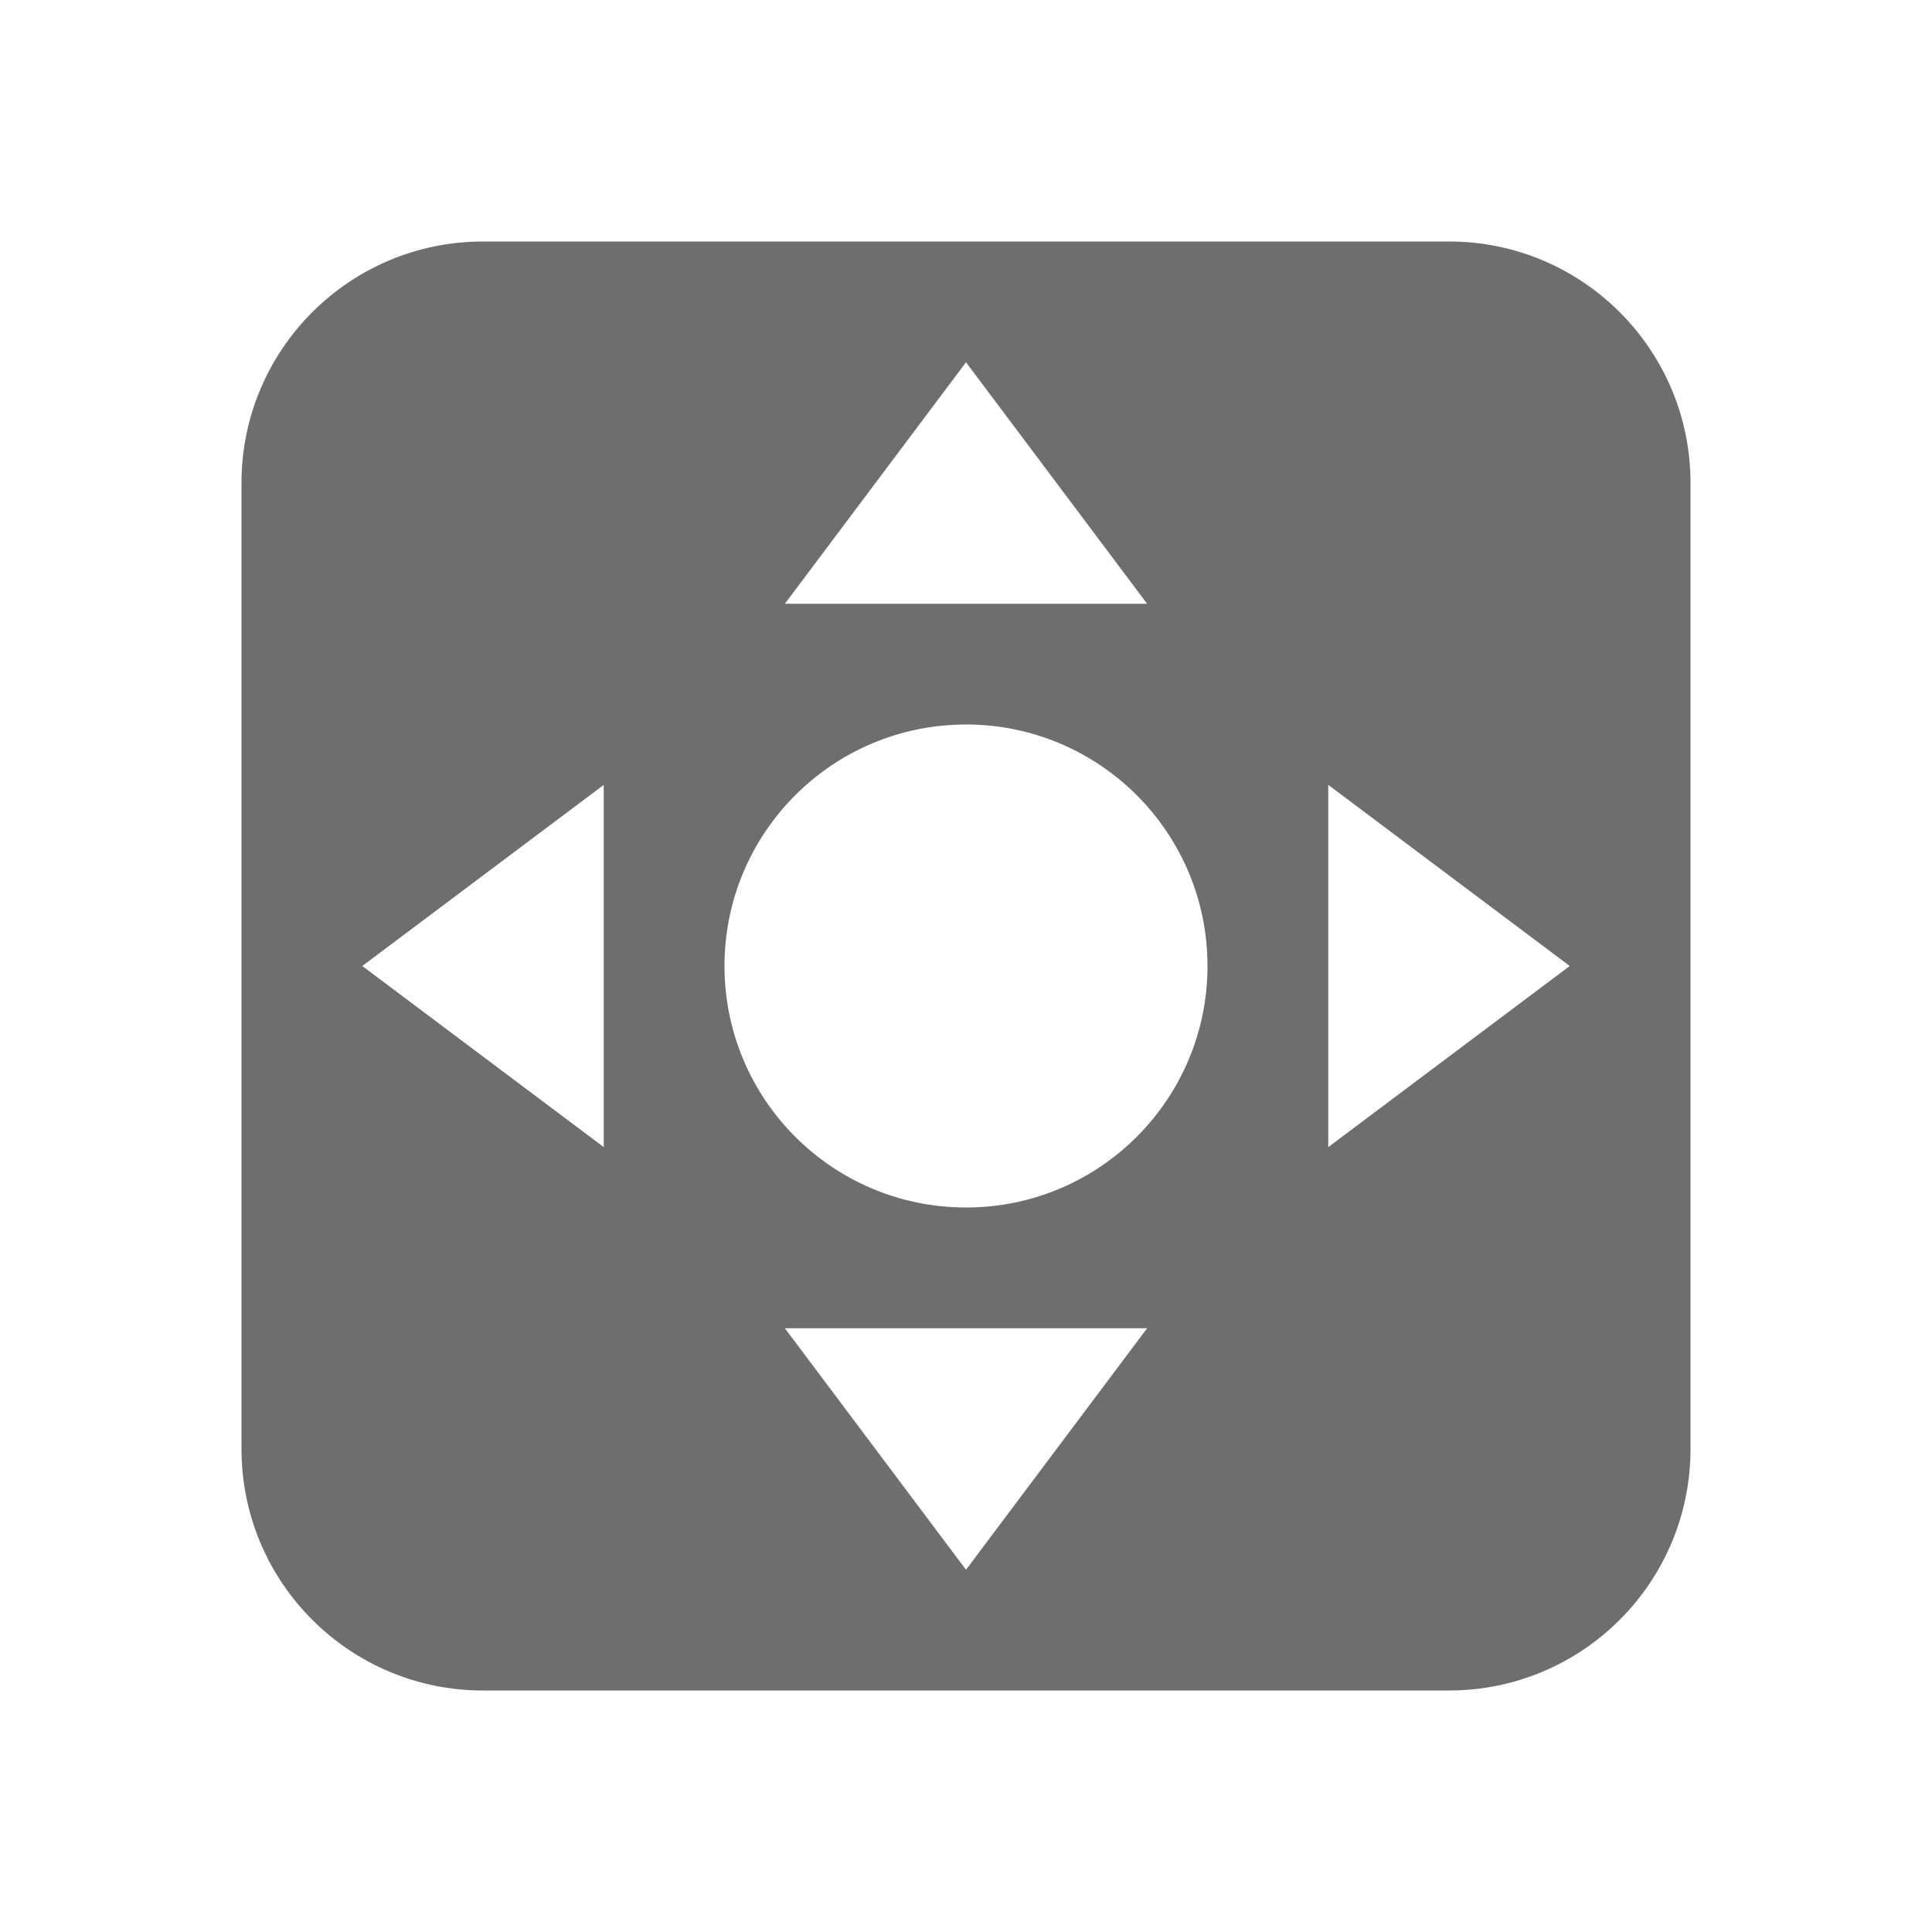
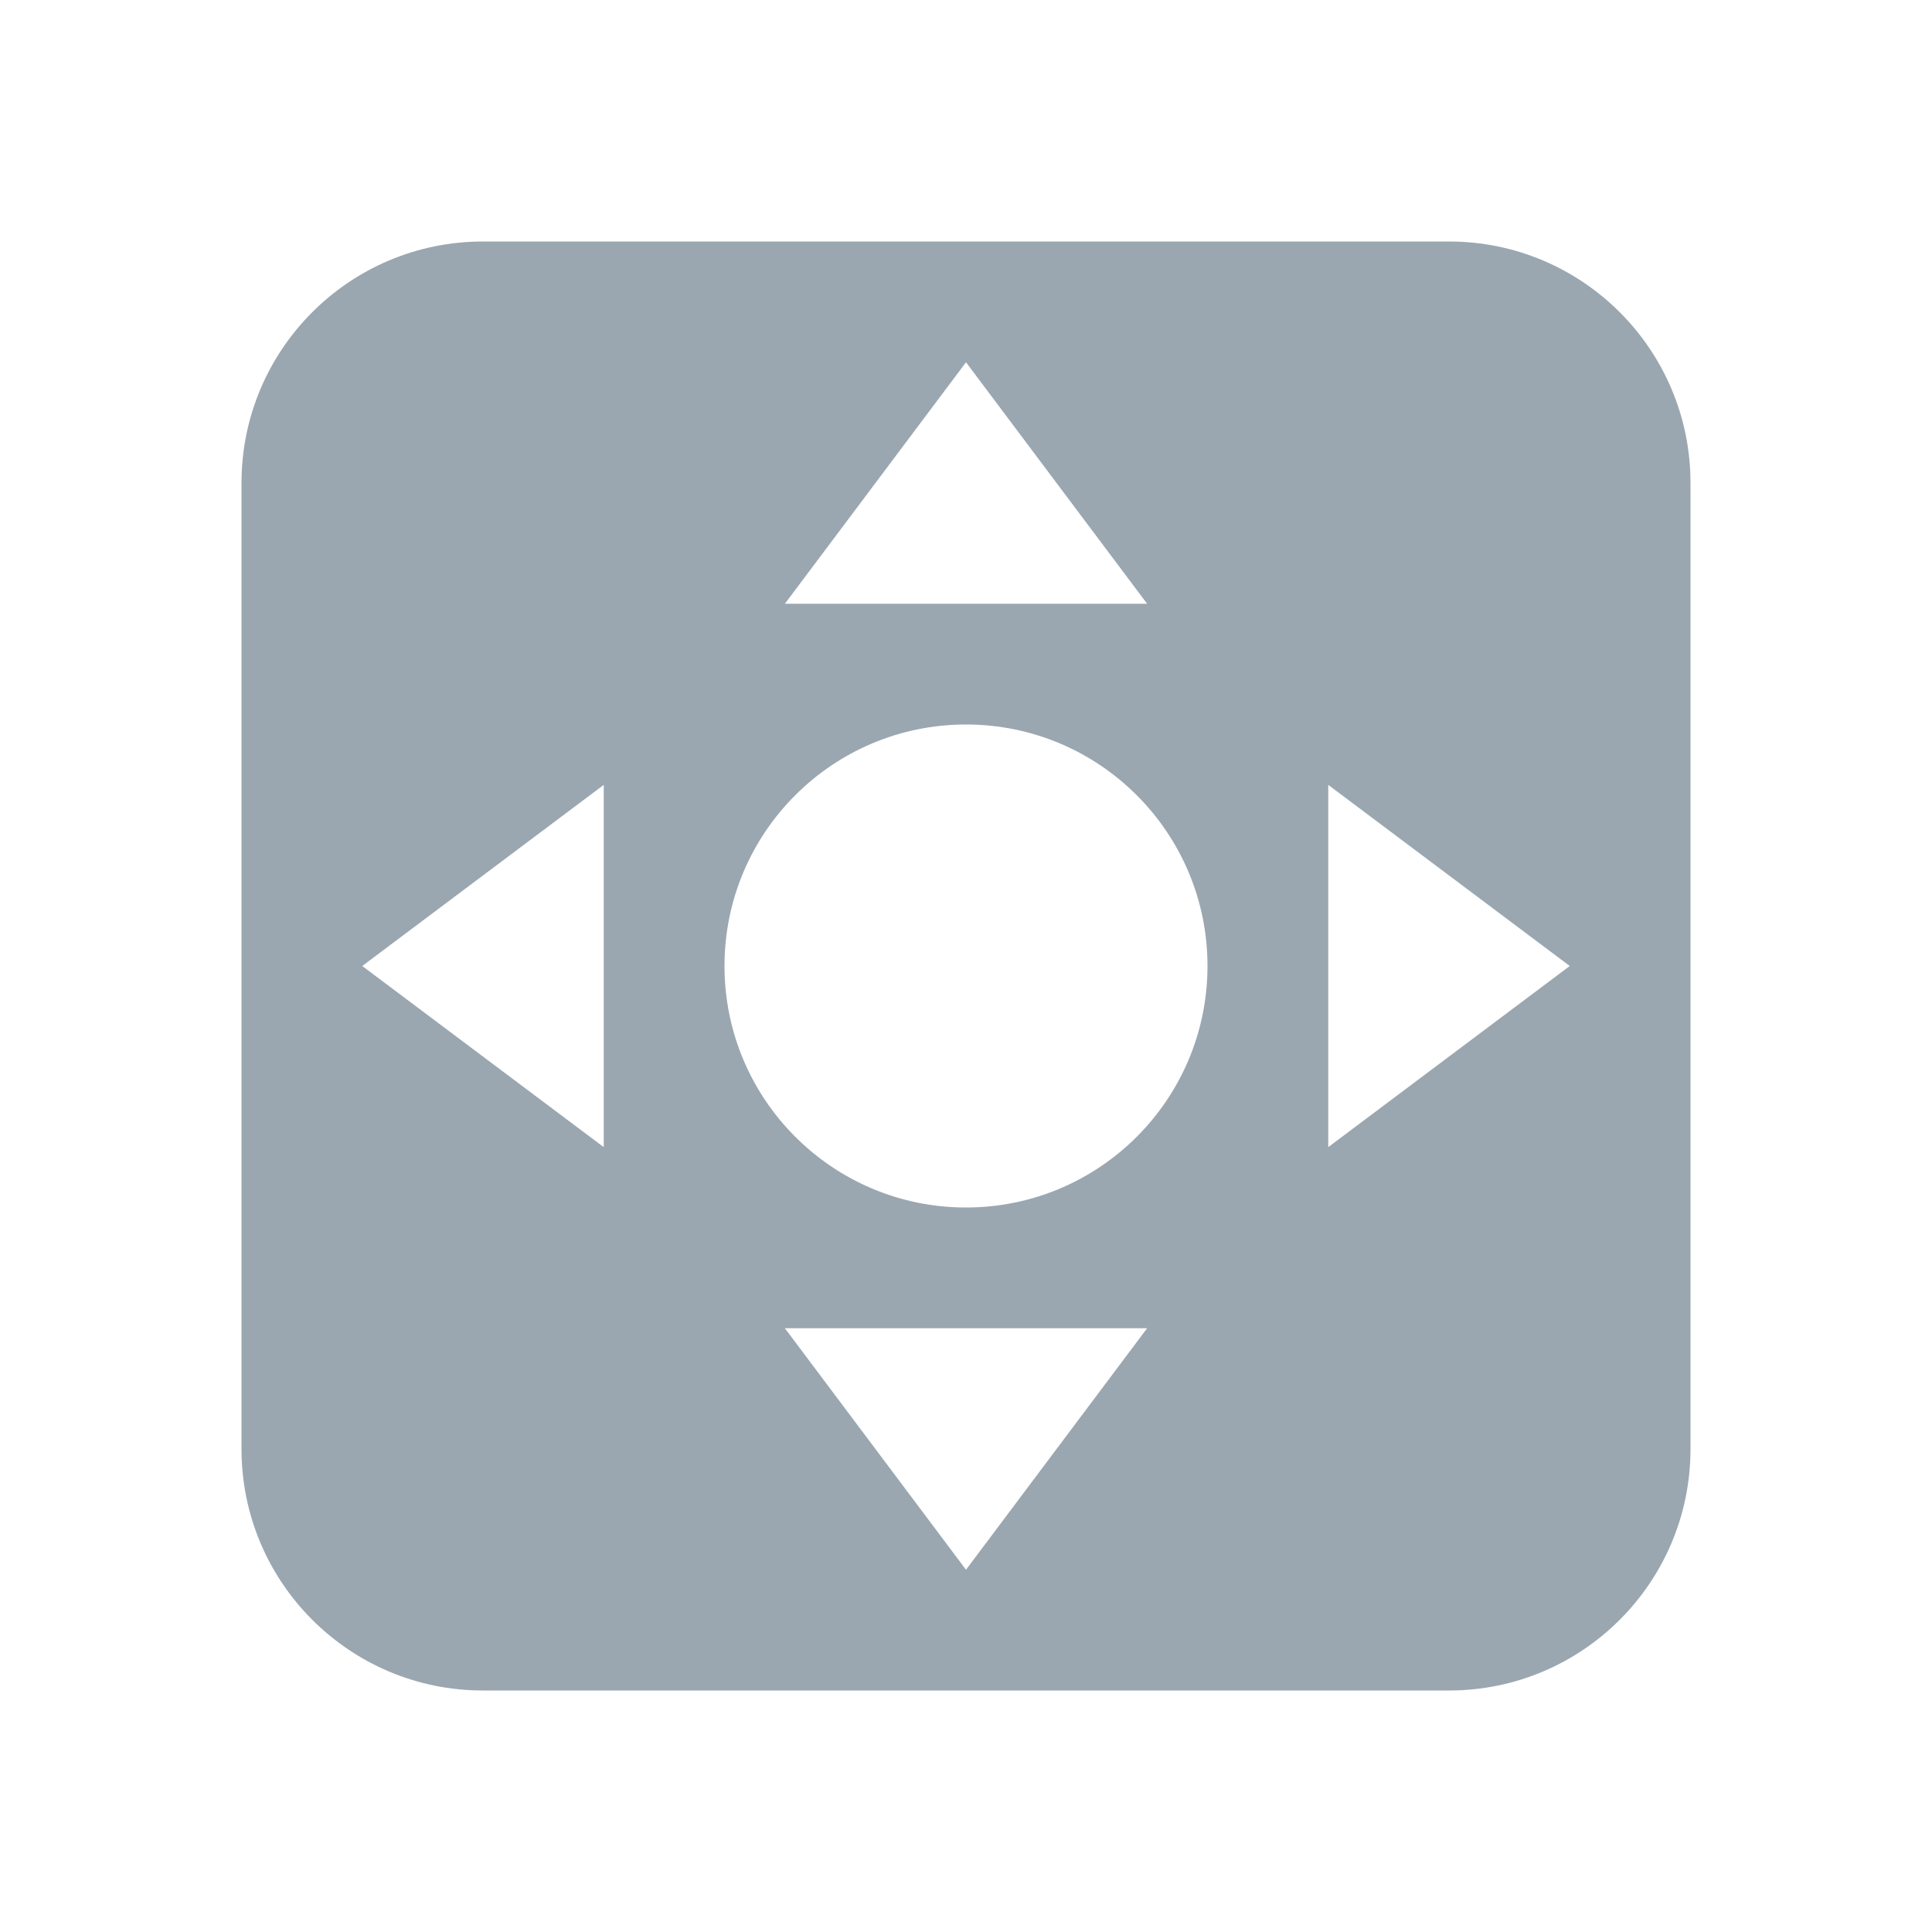
<svg xmlns="http://www.w3.org/2000/svg" width="16" height="16" viewBox="0 0 16 16">
  <rect width="16" height="16" fill="none" />
-   <path d="M4 2h8a2 2 0 0 1 2 2v8a2 2 0 0 1-2 2H4a2 2 0 0 1-2-2V4a2 2 0 0 1 2-2zm4 8a2 2 0 1 0 0-4 2 2 0 0 0 0 4zm0-7L6.5 5h3L8 3zm0 10l1.5-2h-3L8 13zm5-5l-2-1.5v3L13 8zM3 8l2 1.5v-3L3 8z" fill="#6E6E6E" fill-rule="evenodd" />
+   <path d="M4 2h8a2 2 0 0 1 2 2v8a2 2 0 0 1-2 2H4a2 2 0 0 1-2-2V4a2 2 0 0 1 2-2zm4 8a2 2 0 1 0 0-4 2 2 0 0 0 0 4zm0-7L6.5 5h3L8 3zm0 10l1.5-2h-3L8 13zm5-5l-2-1.5v3L13 8zM3 8l2 1.5v-3L3 8z" fill="#9AA7B0" fill-rule="evenodd" />
</svg>
